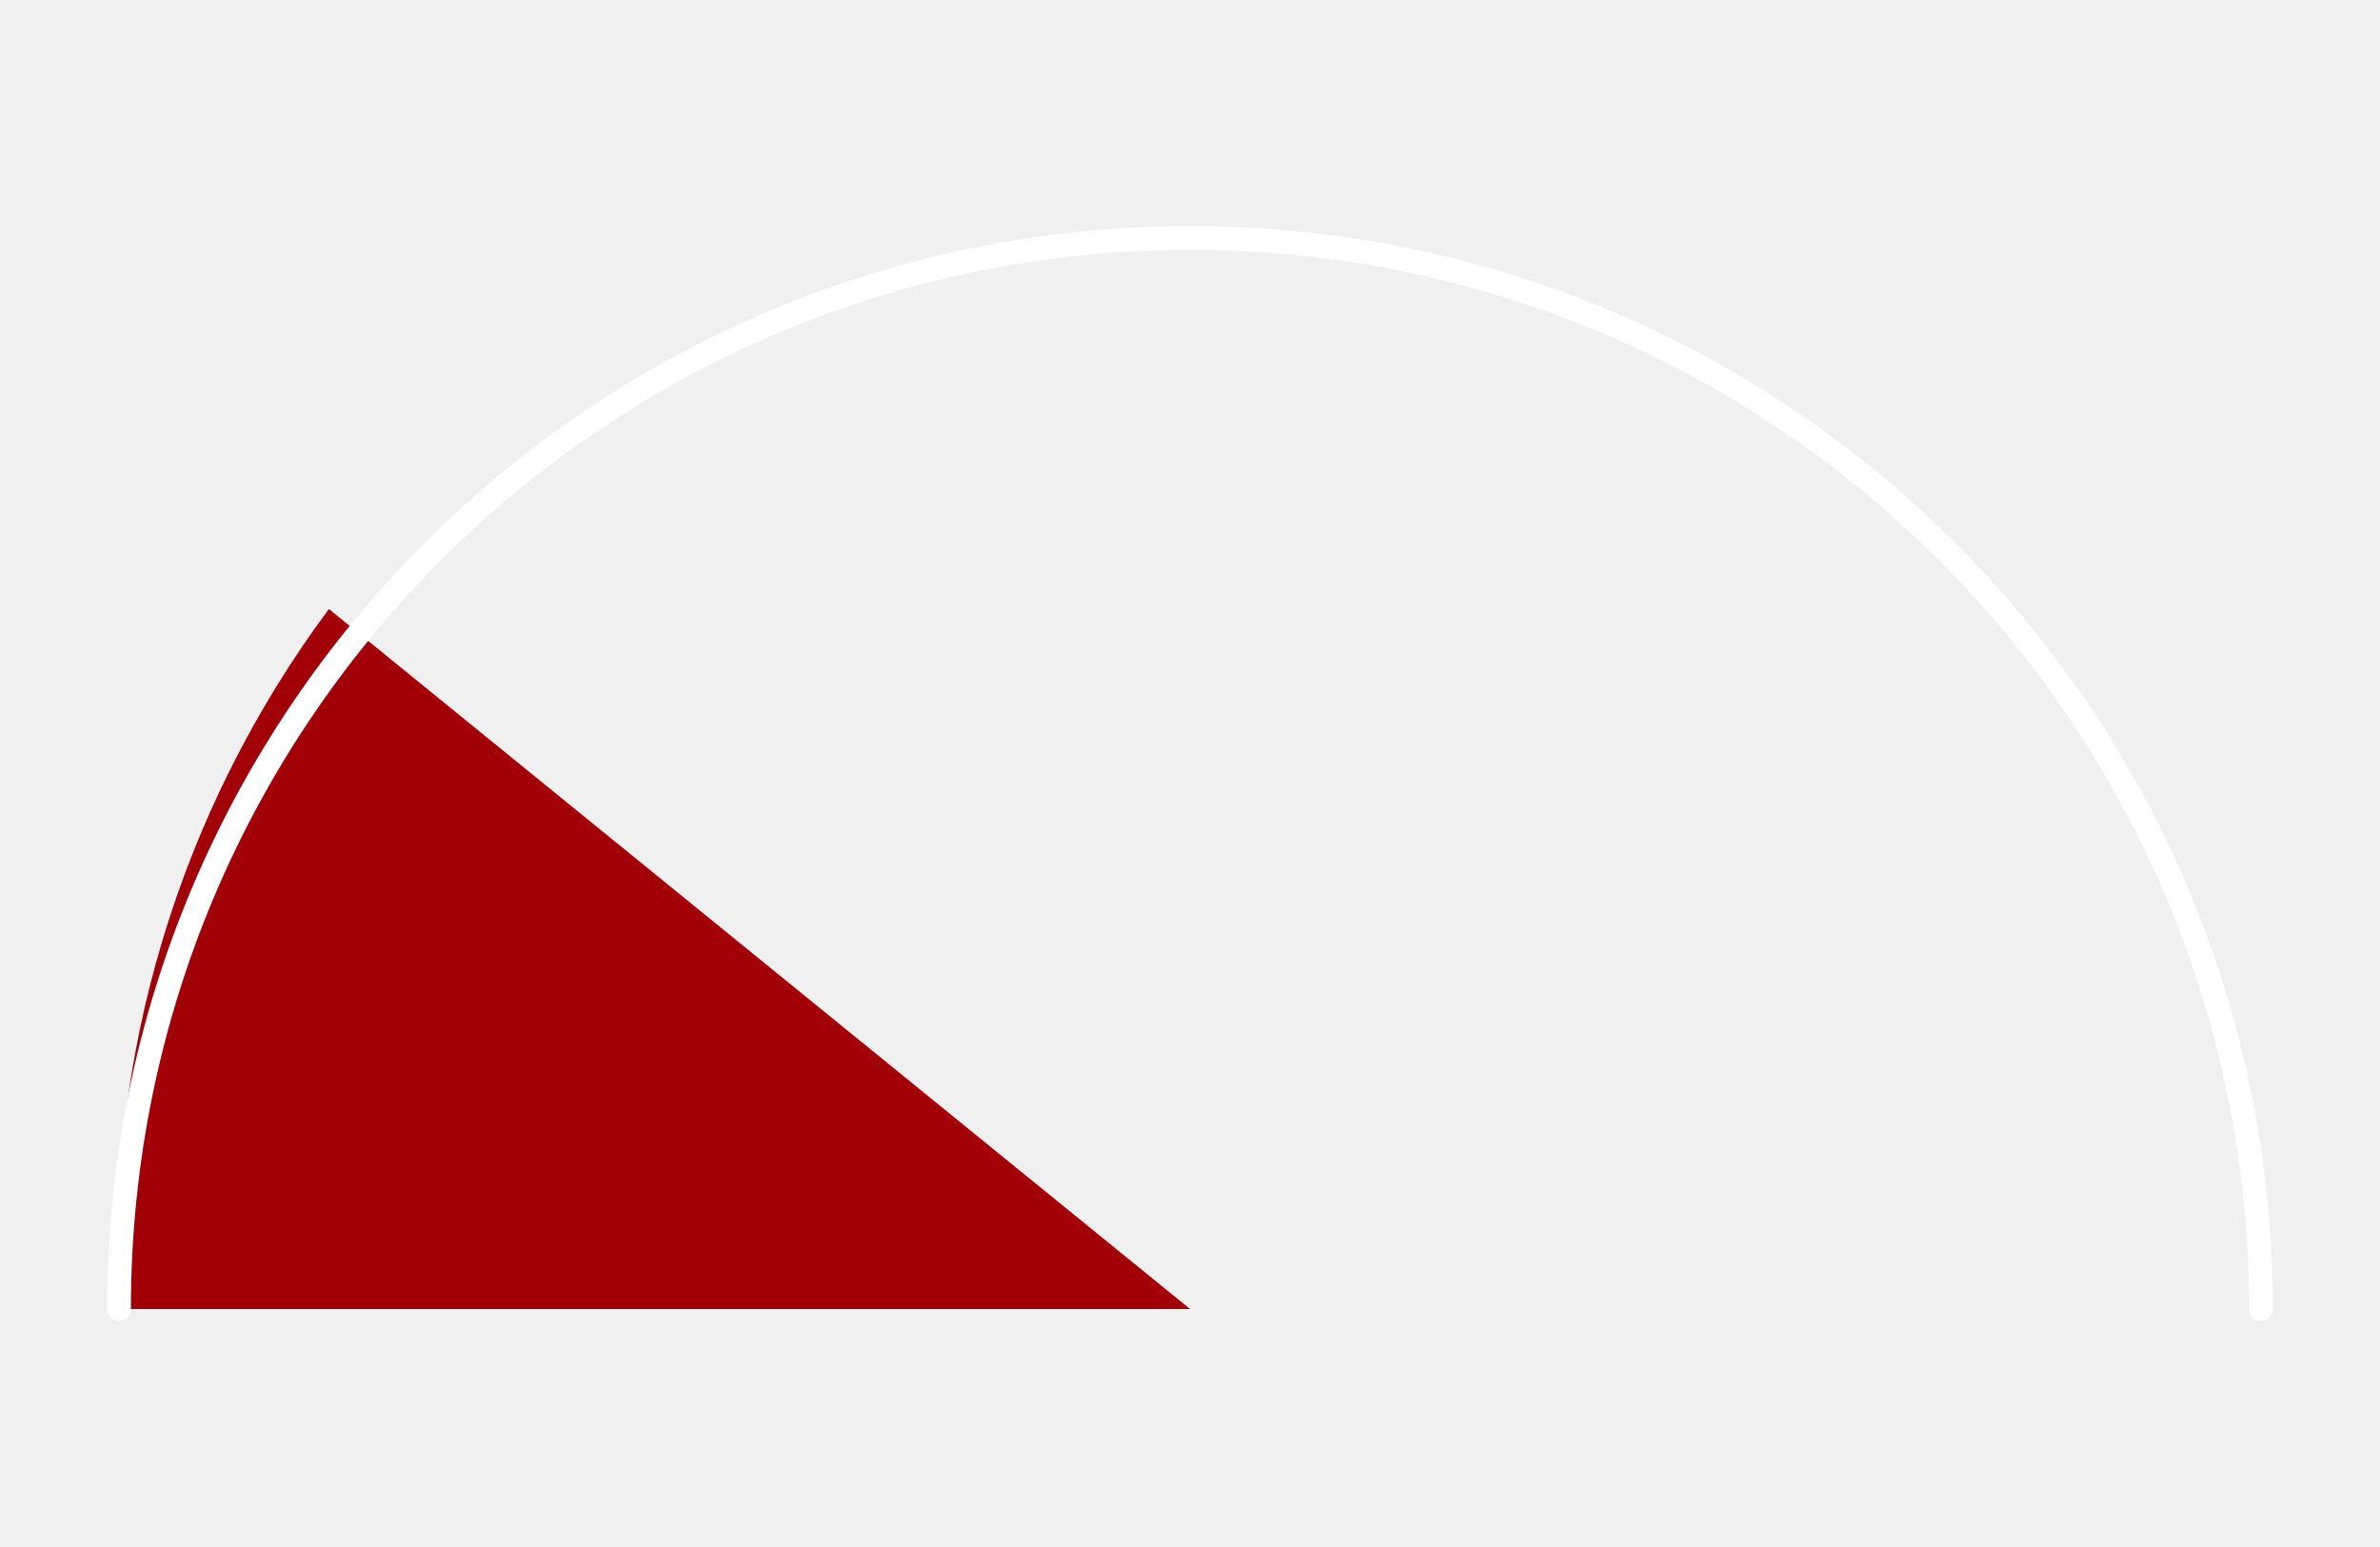
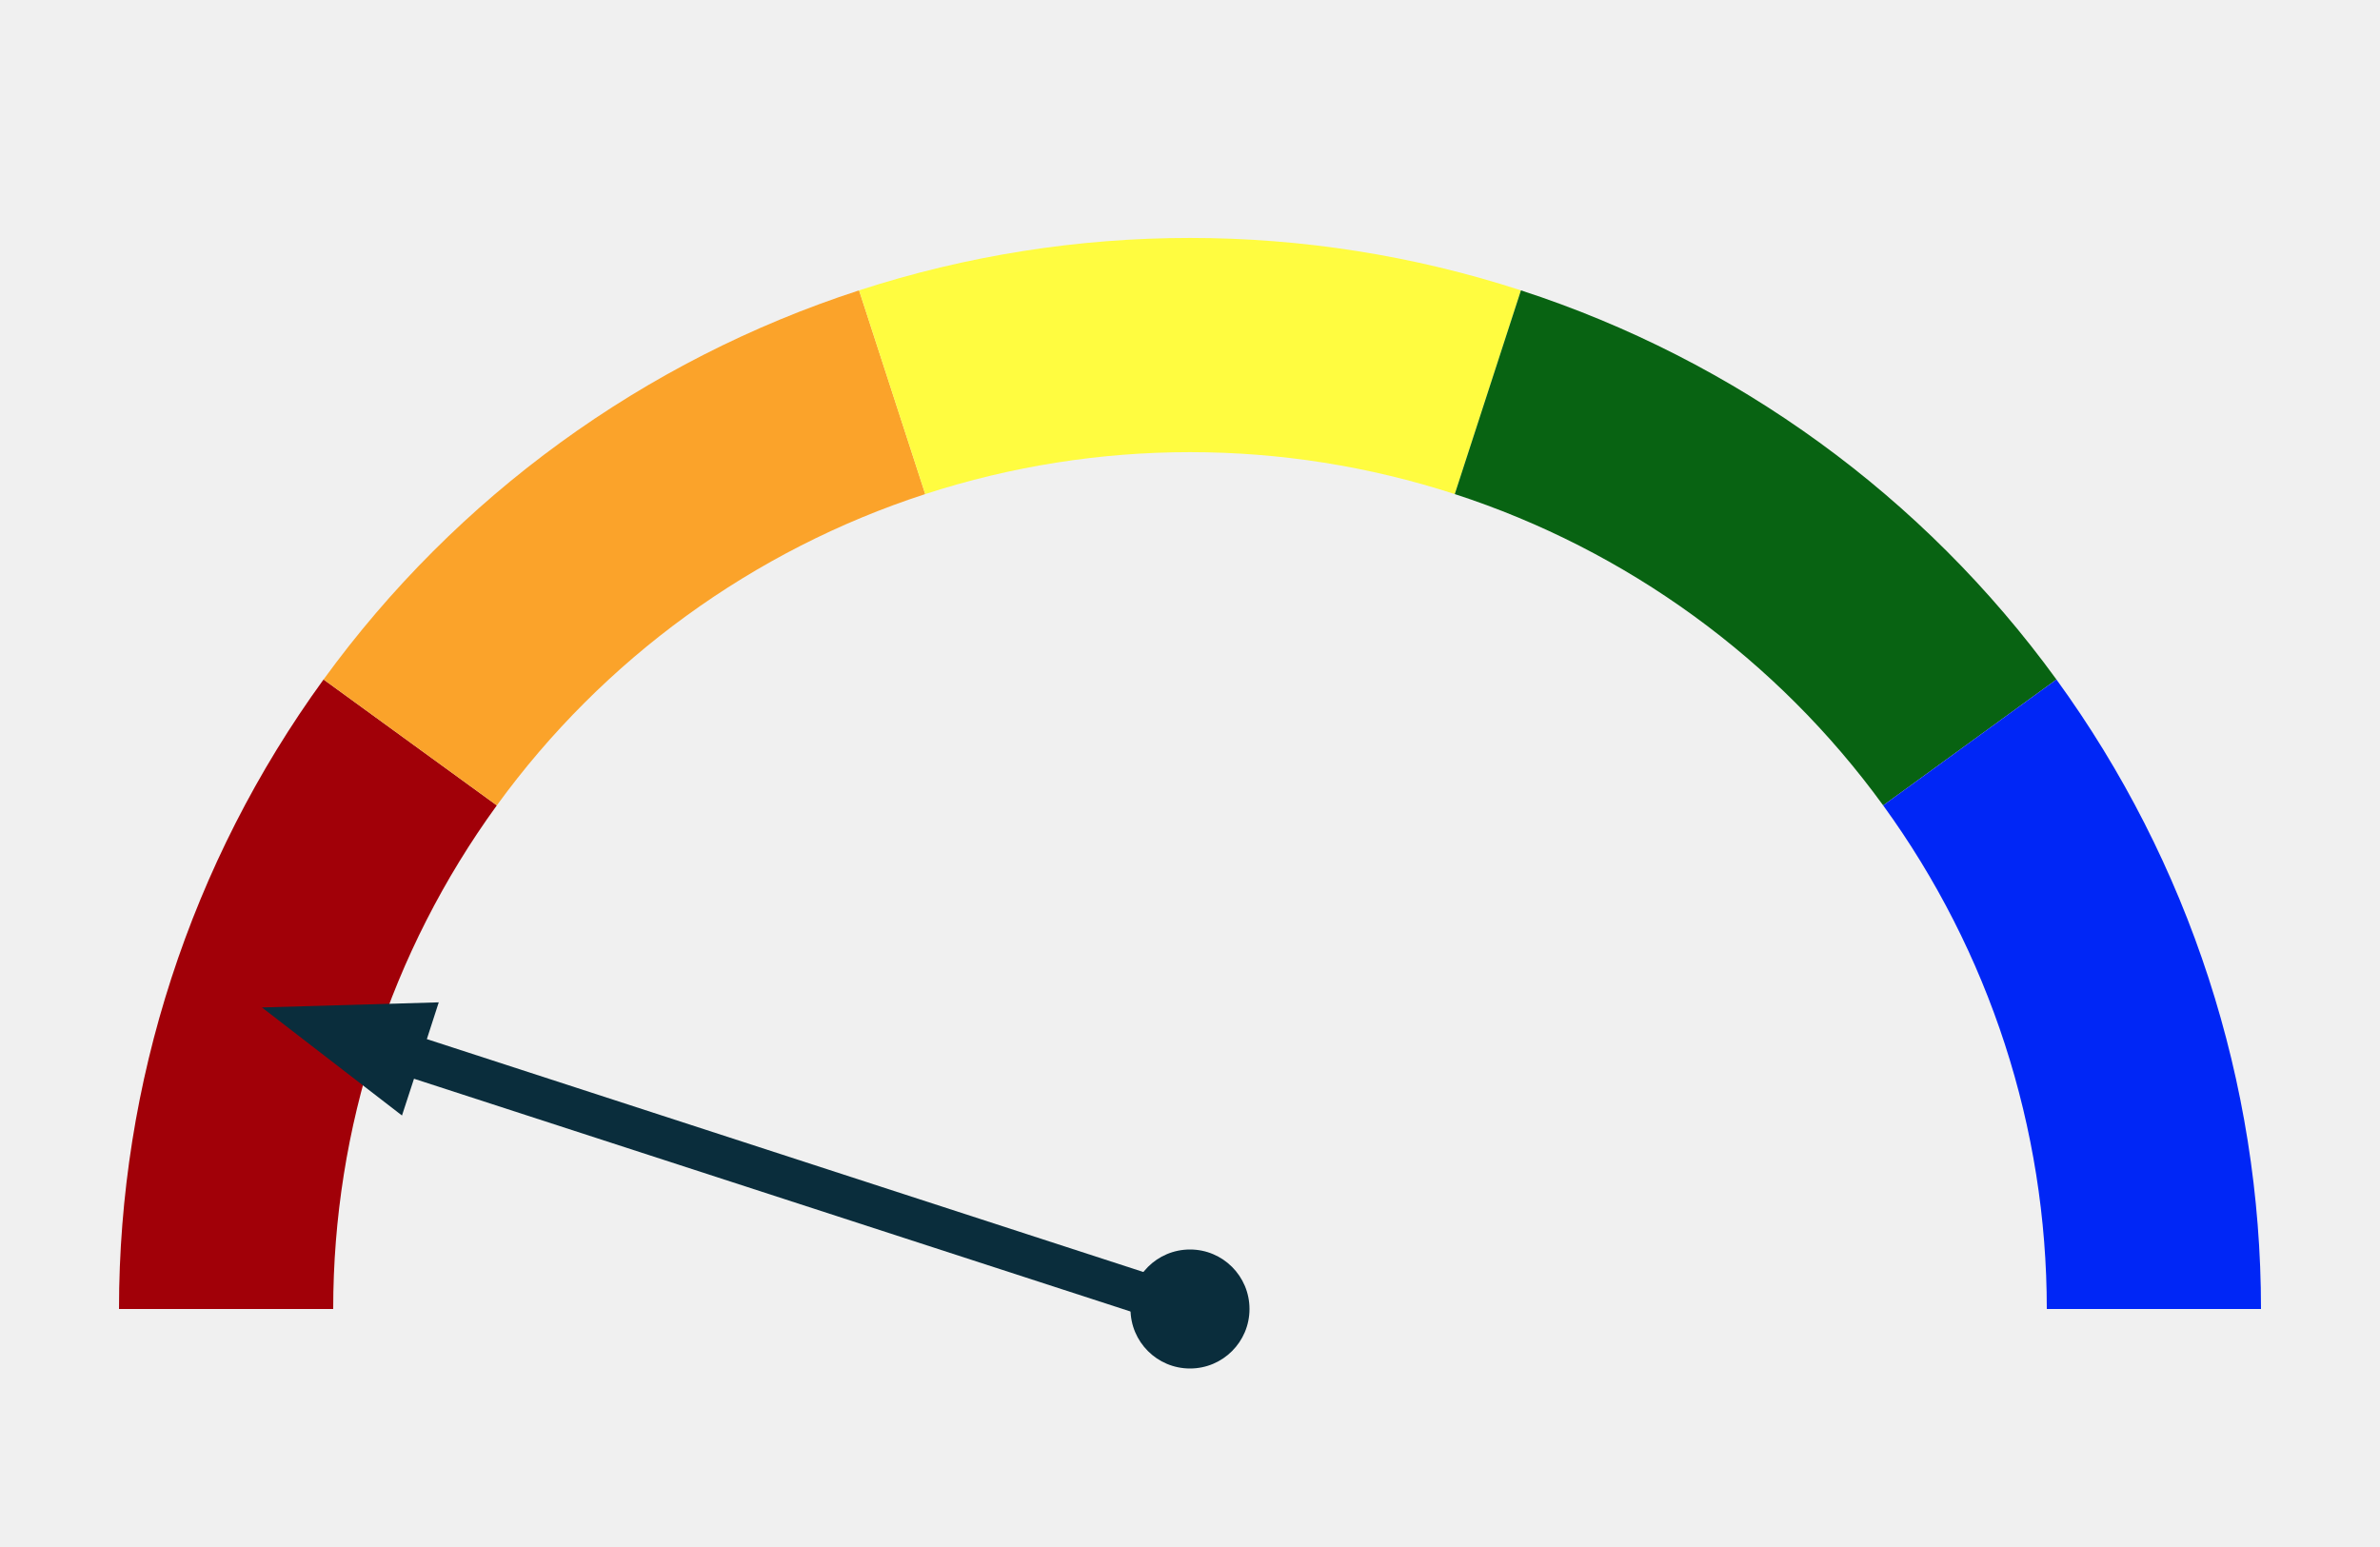
<svg xmlns="http://www.w3.org/2000/svg" viewBox="0 0 200 130">
-   <path d="M 100 110 L 10 110 A 90 90 0 0 1 27.64 51.18 Z" fill="#a10008" />
-   <path d="M 100 110 L 27.64 51.18 A 90 90 0 0 1 72.18 24.27 Z" fill="transparent" />
-   <path d="M 100 110 L 72.18 24.27 A 90 90 0 0 1 127.82 24.27 Z" fill="transparent" />
-   <path d="M 100 110 L 127.82 24.27 A 90 90 0 0 1 172.36 51.18 Z" fill="transparent" />
-   <path d="M 100 110 L 172.36 51.18 A 90 90 0 0 1 190 110 Z" fill="transparent" />
-   <path d="M 10 110 A 90 90 0 0 1 190 110" fill="none" stroke="white" stroke-width="2" stroke-linecap="round" />
+   <path d="M 10.00 110.00 A 90 90 0 0 1 27.19 57.10 L 41.75 67.68 A 72 72 0 0 0 28.00 110.00 Z" fill="#a10008" />
+   <path d="M 27.19 57.10 A 90 90 0 0 1 72.19 24.40 L 77.75 41.52 A 72 72 0 0 0 41.75 67.68 Z" fill="#fba32a" />
+   <path d="M 72.19 24.40 A 90 90 0 0 1 127.81 24.40 L 122.25 41.52 A 72 72 0 0 0 77.75 41.52 Z" fill="#fffc40" />
+   <path d="M 127.81 24.40 A 90 90 0 0 1 172.81 57.10 L 158.25 67.68 A 72 72 0 0 0 122.25 41.52 Z" fill="#086312" />
+   <path d="M 172.81 57.10 A 90 90 0 0 1 190.00 110.00 L 172.00 110.00 A 72 72 0 0 0 158.25 67.68 Z" fill="#0026f6" />
+   <path d="M 22.01 84.66 L 33.78 93.74 L 34.79 90.65 L 99.46 111.66 L 100.54 108.34 L 35.87 87.32 L 36.87 84.23 Z" fill="#0A2D3C" />
+   <circle cx="100" cy="110" r="5" fill="#0A2D3C" />
</svg>
